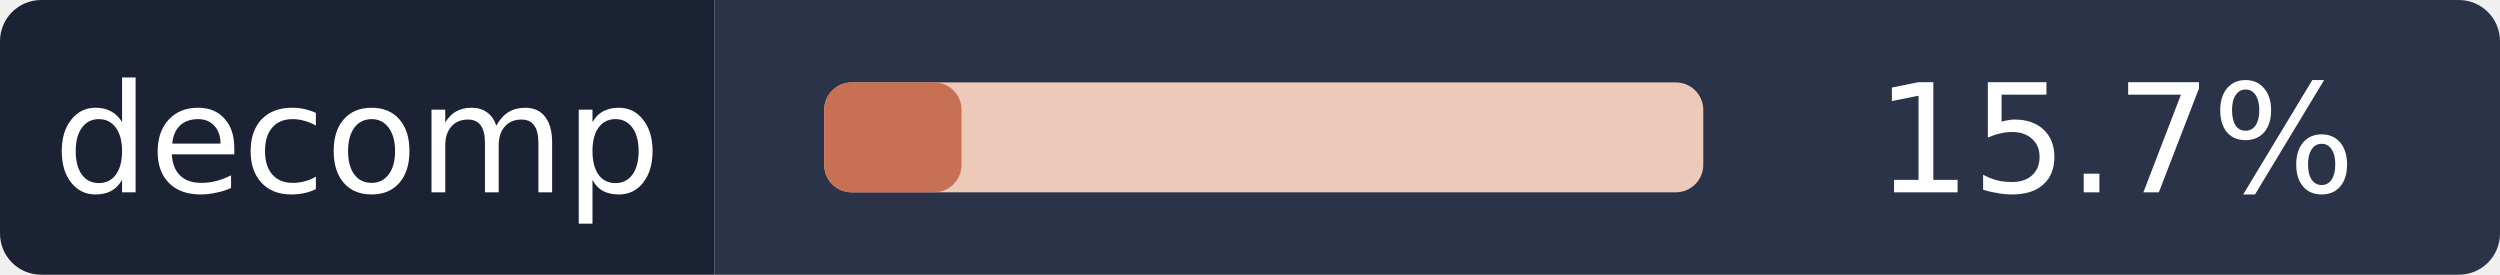
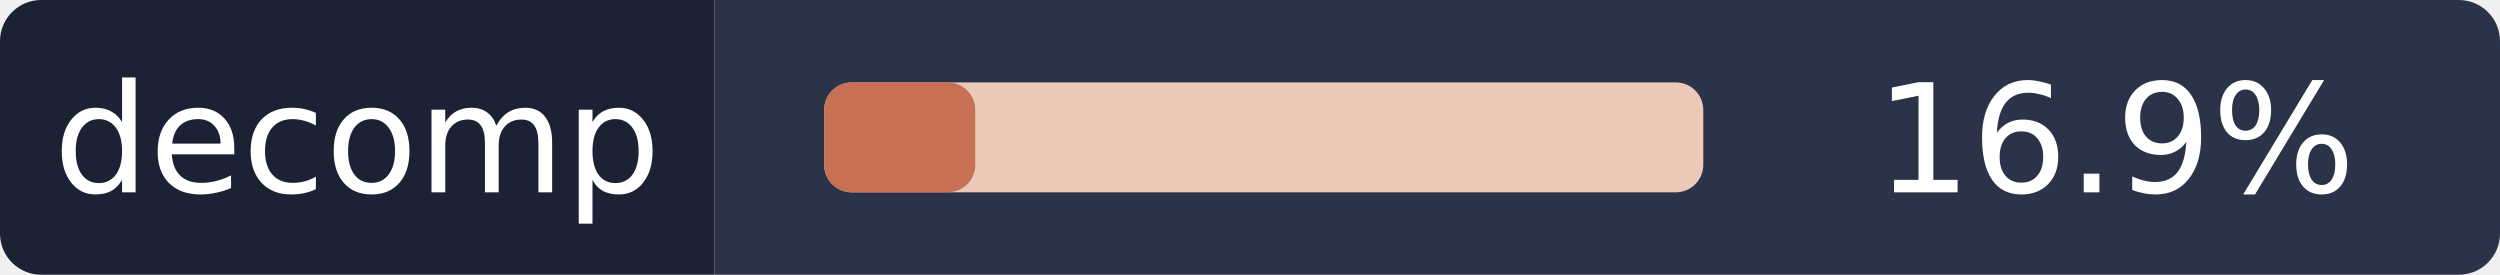
- <svg xmlns="http://www.w3.org/2000/svg" width="182" height="20" role="img" aria-label="decomp: 15.7% done">
+ <svg xmlns="http://www.w3.org/2000/svg" width="182" height="20" role="img" aria-label="decomp: 16.9% done">
  <clipPath id="r">
    <rect width="182" height="20" rx="3" />
  </clipPath>
  <g clip-path="url(#r)">
    <rect width="52" height="20" fill="#1a2233" />
    <rect x="52" width="130" height="20" fill="#2a3347" />
    <rect x="60" y="6" width="64" height="8" rx="2" fill="#ecc9b9" />
-     <rect x="60" y="6" width="10" height="8" rx="2" fill="#c87053" />
+     <rect x="60" y="6" width="11" height="8" rx="2" fill="#c87053" />
  </g>
  <g fill="#fff" font-family="Verdana,DejaVu Sans,sans-serif" font-size="11" text-anchor="middle">
    <text x="26" y="14">decomp</text>
-     <text x="154" y="14">15.7%</text>
+     <text x="154" y="14">16.9%</text>
  </g>
</svg>
